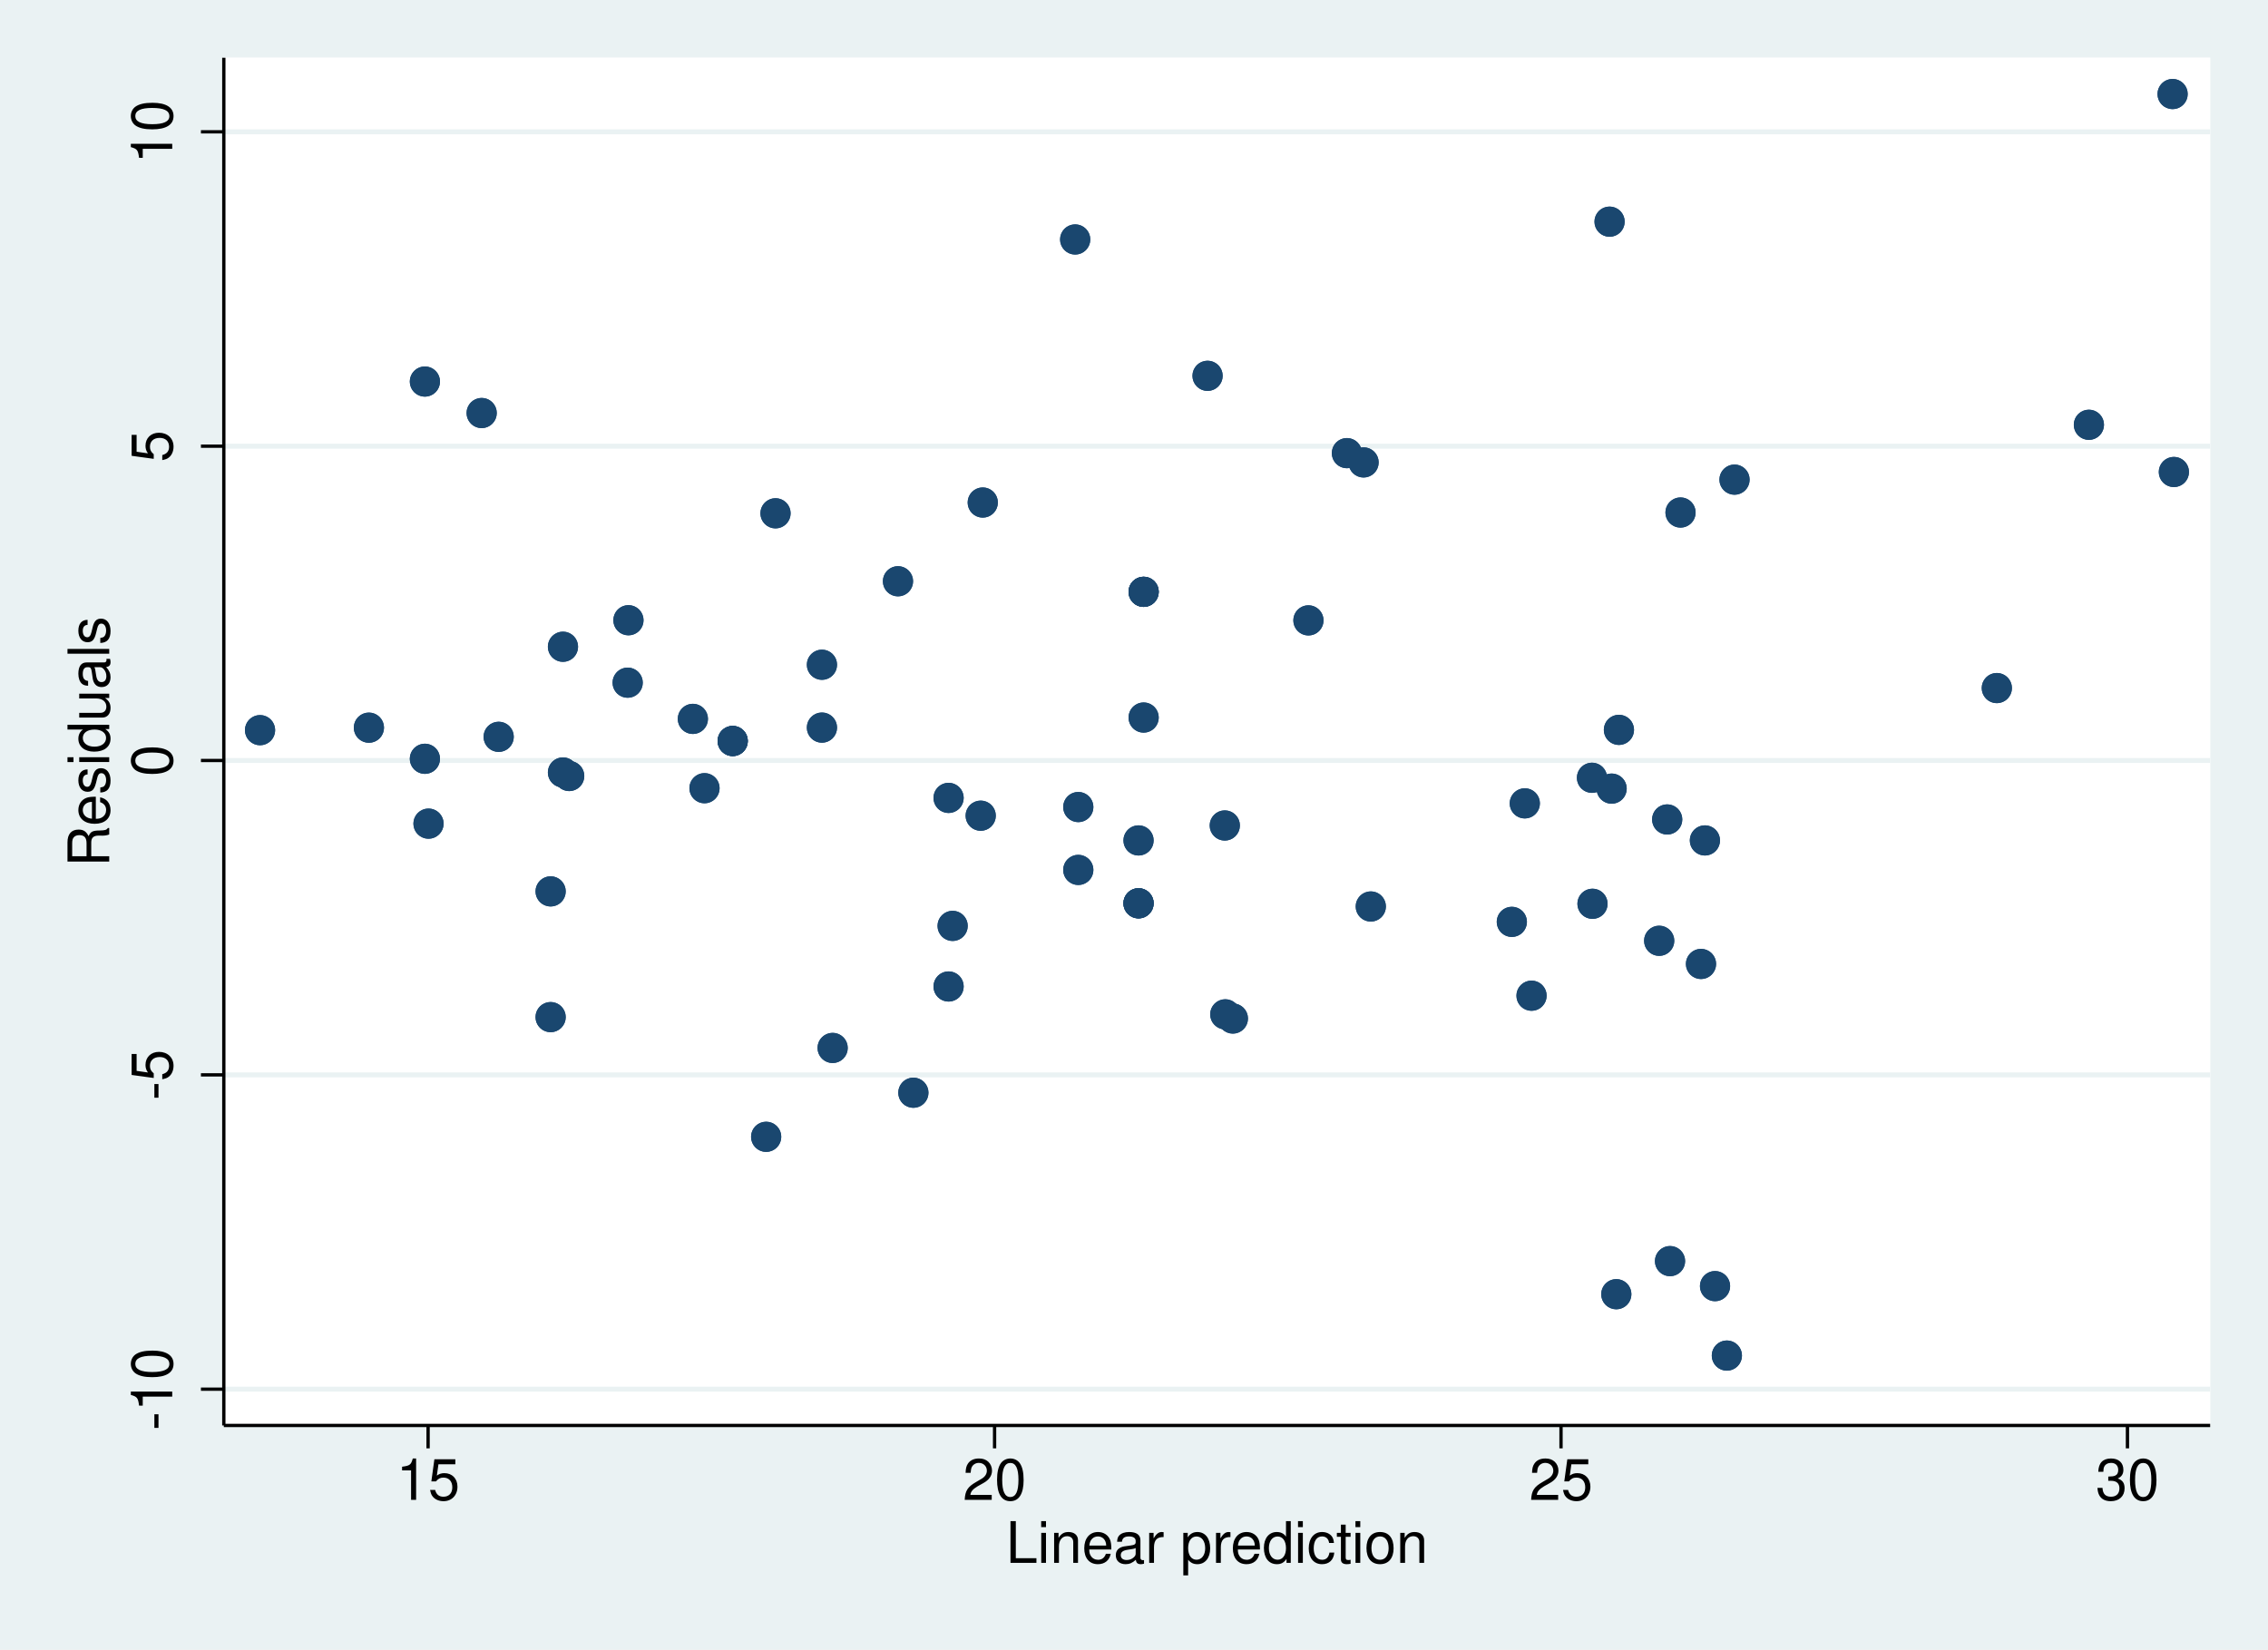
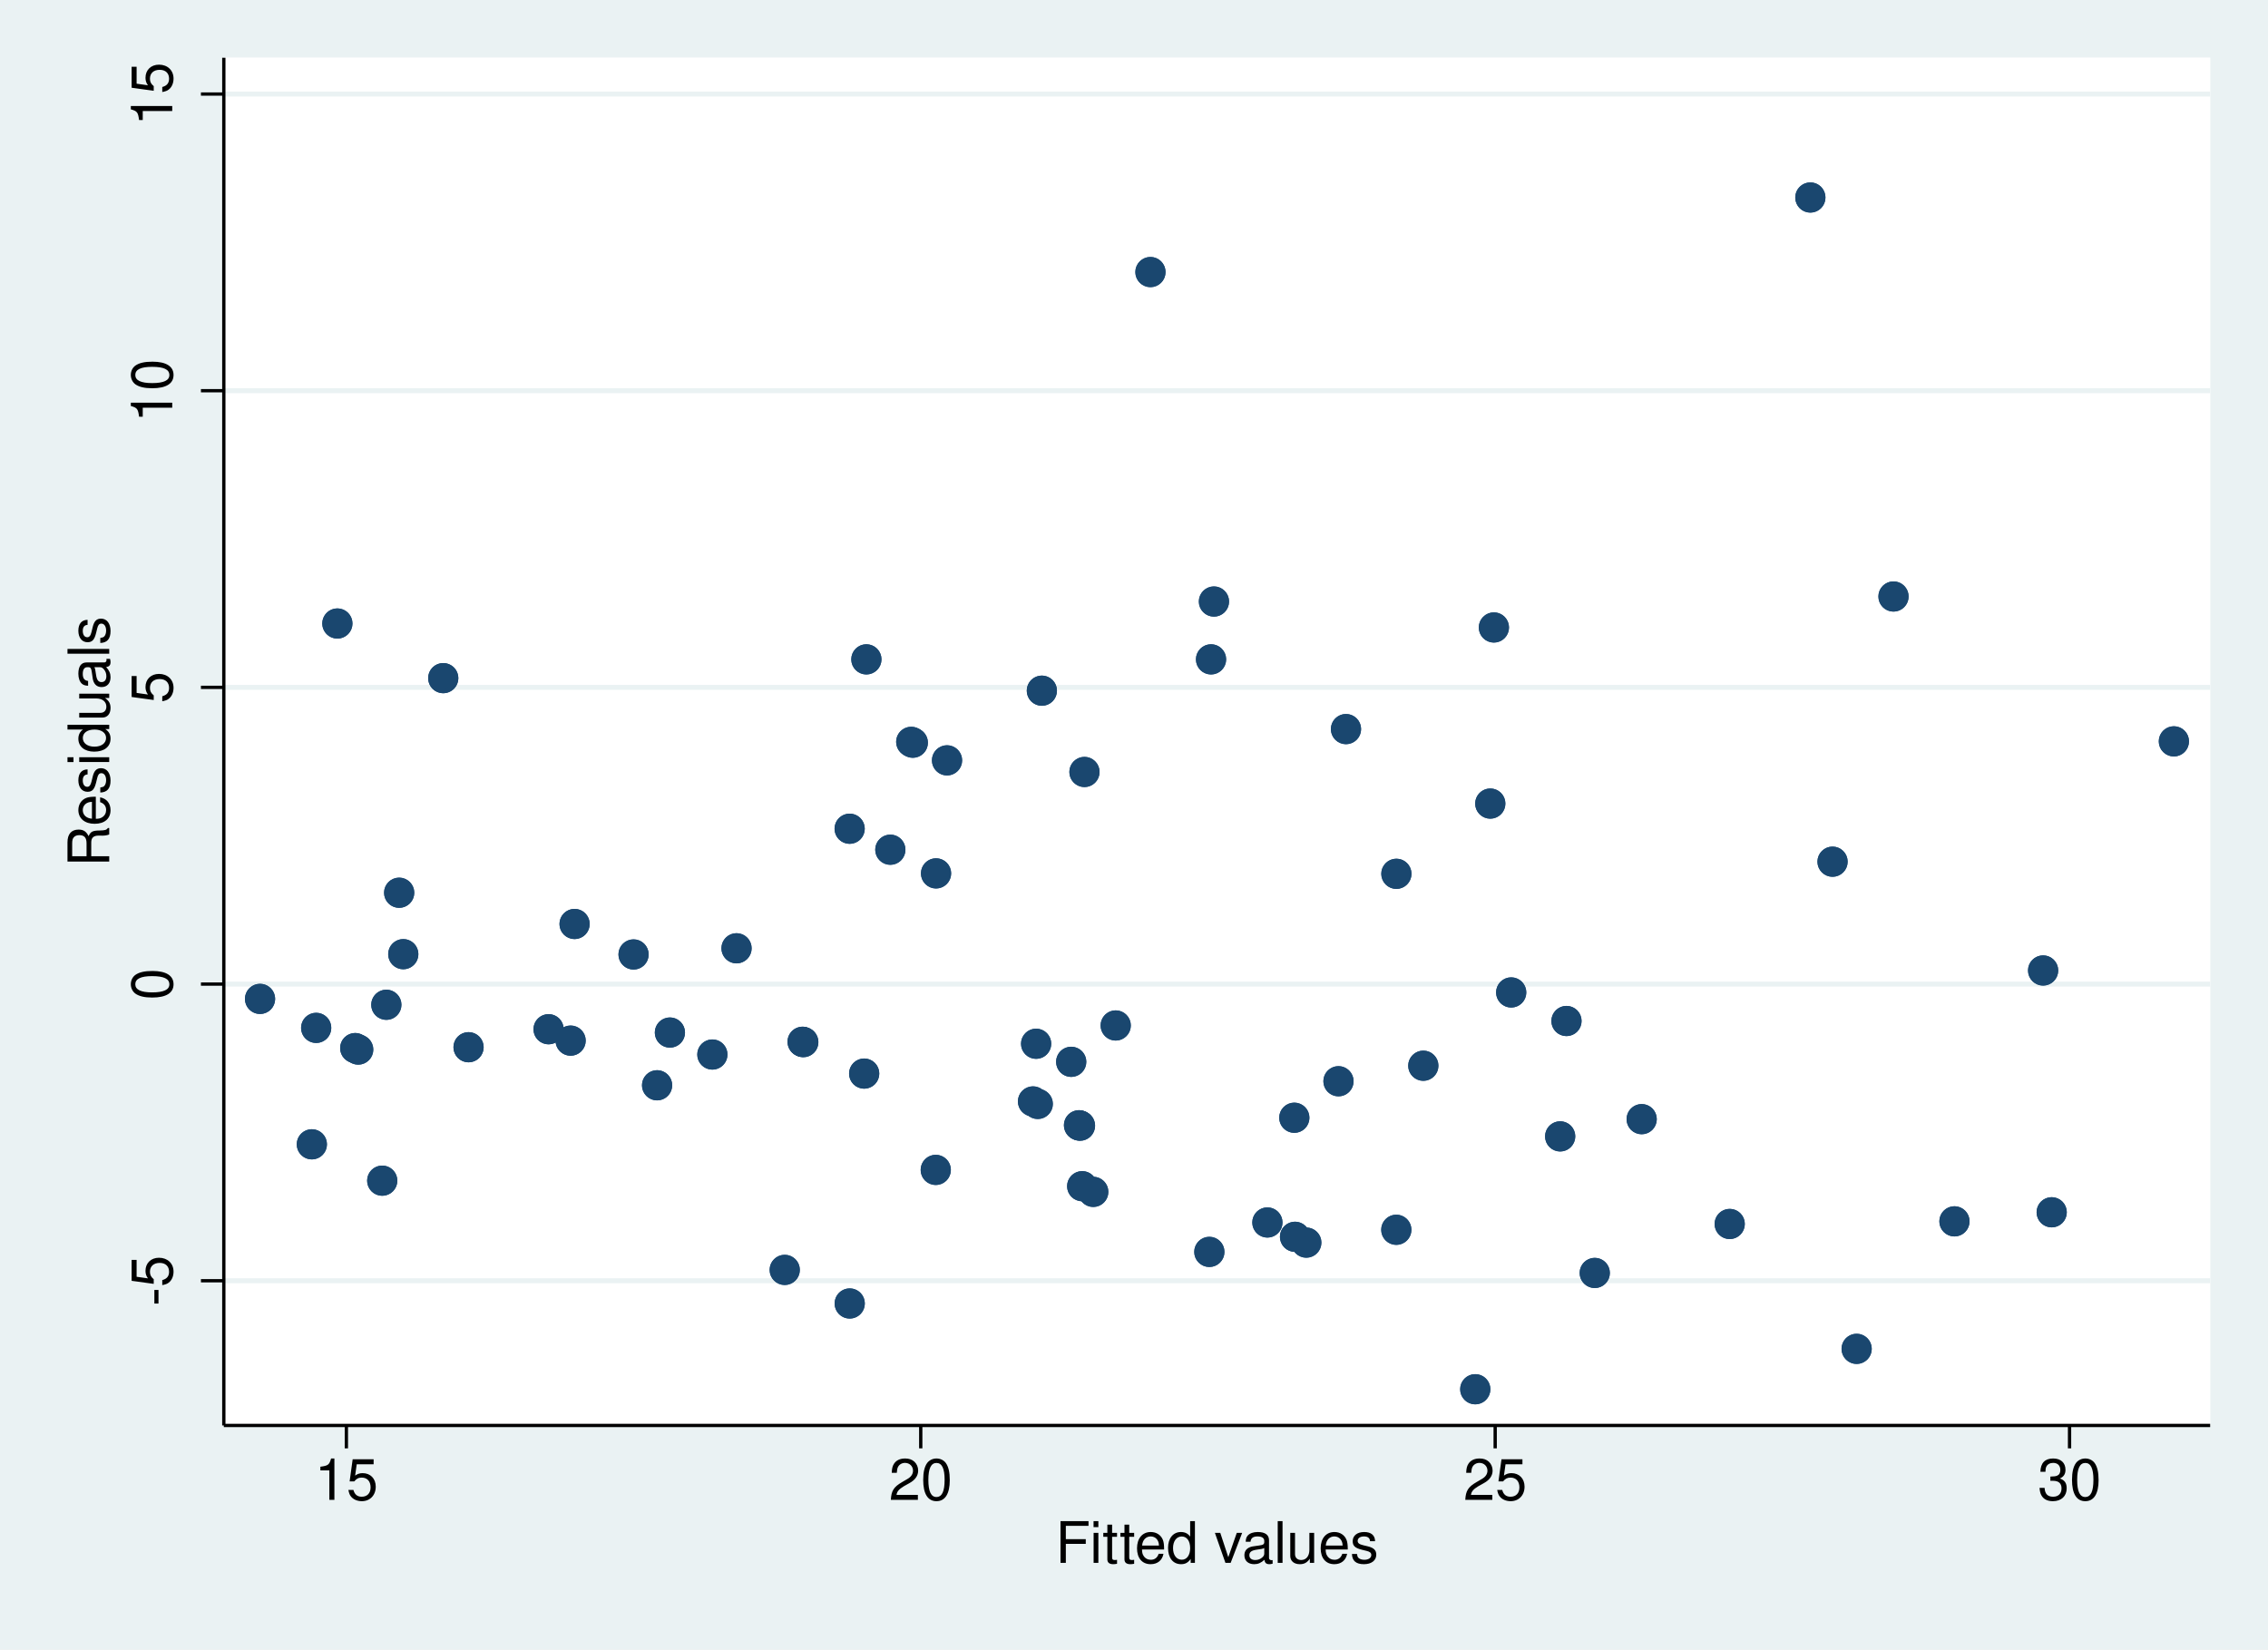
<svg xmlns="http://www.w3.org/2000/svg" version="1.1" width="5.50in" height="4.00in" viewBox="0 0 3960 2880">
  <rect x="0" y="0" width="3960" height="2880" style="fill:#EAF2F3;stroke:none" />
  <rect x="0.00" y="0.00" width="3959.88" height="2880.00" style="fill:#EAF2F3" />
  <rect x="2.88" y="2.88" width="3954.12" height="2874.24" style="fill:none;stroke:#EAF2F3;stroke-width:5.76" />
  <rect x="390.80" y="100.86" width="3468.22" height="2388.33" style="fill:#FFFFFF" />
  <rect x="393.68" y="103.74" width="3462.46" height="2382.57" style="fill:none;stroke:#FFFFFF;stroke-width:5.76" />
-   <line x1="390.80" y1="2425.82" x2="3859.02" y2="2425.82" style="stroke:#EAF2F3;stroke-width:8.64" />
-   <line x1="390.80" y1="1876.97" x2="3859.02" y2="1876.97" style="stroke:#EAF2F3;stroke-width:8.64" />
-   <line x1="390.80" y1="1328.00" x2="3859.02" y2="1328.00" style="stroke:#EAF2F3;stroke-width:8.64" />
-   <line x1="390.80" y1="779.15" x2="3859.02" y2="779.15" style="stroke:#EAF2F3;stroke-width:8.64" />
-   <line x1="390.80" y1="230.18" x2="3859.02" y2="230.18" style="stroke:#EAF2F3;stroke-width:8.64" />
-   <circle cx="2639.71" cy="1609.79" r="26.35" style="fill:#1A476F" />
-   <circle cx="2639.71" cy="1609.79" r="22.03" style="fill:none;stroke:#1A476F;stroke-width:8.64" />
-   <circle cx="1230.08" cy="1376.39" r="26.35" style="fill:#1A476F" />
-   <circle cx="1230.08" cy="1376.39" r="22.03" style="fill:none;stroke:#1A476F;stroke-width:8.64" />
-   <circle cx="1435.13" cy="1160.81" r="26.35" style="fill:#1A476F" />
-   <circle cx="1435.13" cy="1160.81" r="22.03" style="fill:none;stroke:#1A476F;stroke-width:8.64" />
-   <circle cx="741.88" cy="1325.03" r="26.35" style="fill:#1A476F" />
-   <circle cx="741.88" cy="1325.03" r="22.03" style="fill:none;stroke:#1A476F;stroke-width:8.64" />
-   <circle cx="1209.78" cy="1255.36" r="26.35" style="fill:#1A476F" />
-   <circle cx="1209.78" cy="1255.36" r="22.03" style="fill:none;stroke:#1A476F;stroke-width:8.64" />
-   <circle cx="1987.92" cy="1467.60" r="26.35" style="fill:#1A476F" />
-   <circle cx="1987.92" cy="1467.60" r="22.03" style="fill:none;stroke:#1A476F;stroke-width:8.64" />
-   <circle cx="1656.27" cy="1722.65" r="26.35" style="fill:#1A476F" />
-   <circle cx="1656.27" cy="1722.65" r="22.03" style="fill:none;stroke:#1A476F;stroke-width:8.64" />
-   <circle cx="1882.73" cy="1519.08" r="26.35" style="fill:#1A476F" />
-   <circle cx="1882.73" cy="1519.08" r="22.03" style="fill:none;stroke:#1A476F;stroke-width:8.64" />
-   <circle cx="454.04" cy="1275.04" r="26.35" style="fill:#1A476F" />
-   <circle cx="454.04" cy="1275.04" r="22.03" style="fill:none;stroke:#1A476F;stroke-width:8.64" />
-   <circle cx="748.19" cy="1438.27" r="26.35" style="fill:#1A476F" />
-   <circle cx="748.19" cy="1438.27" r="22.03" style="fill:none;stroke:#1A476F;stroke-width:8.64" />
-   <circle cx="841.00" cy="721.24" r="26.35" style="fill:#1A476F" />
-   <circle cx="841.00" cy="721.24" r="22.03" style="fill:none;stroke:#1A476F;stroke-width:8.64" />
-   <circle cx="1877.29" cy="418.16" r="26.35" style="fill:#1A476F" />
-   <circle cx="1877.29" cy="418.16" r="22.03" style="fill:none;stroke:#1A476F;stroke-width:8.64" />
-   <circle cx="993.84" cy="1355.10" r="26.35" style="fill:#1A476F" />
-   <circle cx="993.84" cy="1355.10" r="22.03" style="fill:none;stroke:#1A476F;stroke-width:8.64" />
-   <circle cx="1354.07" cy="896.35" r="26.35" style="fill:#1A476F" />
-   <circle cx="1354.07" cy="896.35" r="22.03" style="fill:none;stroke:#1A476F;stroke-width:8.64" />
-   <circle cx="1996.83" cy="1253.01" r="26.35" style="fill:#1A476F" />
-   <circle cx="1996.83" cy="1253.01" r="22.03" style="fill:none;stroke:#1A476F;stroke-width:8.64" />
-   <circle cx="1996.83" cy="1033.47" r="26.35" style="fill:#1A476F" />
-   <circle cx="1996.83" cy="1033.47" r="22.03" style="fill:none;stroke:#1A476F;stroke-width:8.64" />
-   <circle cx="1097.29" cy="1083.09" r="26.35" style="fill:#1A476F" />
-   <circle cx="1097.29" cy="1083.09" r="22.03" style="fill:none;stroke:#1A476F;stroke-width:8.64" />
-   <circle cx="3486.53" cy="1201.53" r="26.35" style="fill:#1A476F" />
-   <circle cx="3486.53" cy="1201.53" r="22.03" style="fill:none;stroke:#1A476F;stroke-width:8.64" />
-   <circle cx="982.95" cy="1129.38" r="26.35" style="fill:#1A476F" />
-   <circle cx="982.95" cy="1129.38" r="22.03" style="fill:none;stroke:#1A476F;stroke-width:8.64" />
-   <circle cx="982.95" cy="1348.92" r="26.35" style="fill:#1A476F" />
-   <circle cx="982.95" cy="1348.92" r="22.03" style="fill:none;stroke:#1A476F;stroke-width:8.64" />
-   <circle cx="1663.32" cy="1616.84" r="26.35" style="fill:#1A476F" />
-   <circle cx="1663.32" cy="1616.84" r="22.03" style="fill:none;stroke:#1A476F;stroke-width:8.64" />
-   <circle cx="2351.74" cy="791.28" r="26.35" style="fill:#1A476F" />
-   <circle cx="2351.74" cy="791.28" r="22.03" style="fill:none;stroke:#1A476F;stroke-width:8.64" />
-   <circle cx="2138.52" cy="1441.49" r="26.35" style="fill:#1A476F" />
-   <circle cx="2138.52" cy="1441.49" r="22.03" style="fill:none;stroke:#1A476F;stroke-width:8.64" />
-   <circle cx="961.41" cy="1776.12" r="26.35" style="fill:#1A476F" />
-   <circle cx="961.41" cy="1776.12" r="22.03" style="fill:none;stroke:#1A476F;stroke-width:8.64" />
-   <circle cx="1337.74" cy="1985.14" r="26.35" style="fill:#1A476F" />
-   <circle cx="1337.74" cy="1985.14" r="22.03" style="fill:none;stroke:#1A476F;stroke-width:8.64" />
-   <circle cx="961.41" cy="1556.58" r="26.35" style="fill:#1A476F" />
-   <circle cx="961.41" cy="1556.58" r="22.03" style="fill:none;stroke:#1A476F;stroke-width:8.64" />
-   <circle cx="1567.91" cy="1015.03" r="26.35" style="fill:#1A476F" />
-   <circle cx="1567.91" cy="1015.03" r="22.03" style="fill:none;stroke:#1A476F;stroke-width:8.64" />
-   <circle cx="1453.82" cy="1829.95" r="26.35" style="fill:#1A476F" />
-   <circle cx="1453.82" cy="1829.95" r="22.03" style="fill:none;stroke:#1A476F;stroke-width:8.64" />
-   <circle cx="644.12" cy="1270.70" r="26.35" style="fill:#1A476F" />
-   <circle cx="644.12" cy="1270.70" r="22.03" style="fill:none;stroke:#1A476F;stroke-width:8.64" />
-   <circle cx="1095.93" cy="1192.12" r="26.35" style="fill:#1A476F" />
-   <circle cx="1095.93" cy="1192.12" r="22.03" style="fill:none;stroke:#1A476F;stroke-width:8.64" />
-   <circle cx="1594.77" cy="1908.16" r="26.35" style="fill:#1A476F" />
-   <circle cx="1594.77" cy="1908.16" r="22.03" style="fill:none;stroke:#1A476F;stroke-width:8.64" />
-   <circle cx="1882.73" cy="1409.31" r="26.35" style="fill:#1A476F" />
-   <circle cx="1882.73" cy="1409.31" r="22.03" style="fill:none;stroke:#1A476F;stroke-width:8.64" />
-   <circle cx="741.88" cy="666.29" r="26.35" style="fill:#1A476F" />
-   <circle cx="741.88" cy="666.29" r="22.03" style="fill:none;stroke:#1A476F;stroke-width:8.64" />
-   <circle cx="1987.92" cy="1577.37" r="26.35" style="fill:#1A476F" />
-   <circle cx="1987.92" cy="1577.37" r="22.03" style="fill:none;stroke:#1A476F;stroke-width:8.64" />
-   <circle cx="1435.13" cy="1270.58" r="26.35" style="fill:#1A476F" />
-   <circle cx="1435.13" cy="1270.58" r="22.03" style="fill:none;stroke:#1A476F;stroke-width:8.64" />
-   <circle cx="1279.33" cy="1293.97" r="26.35" style="fill:#1A476F" />
-   <circle cx="1279.33" cy="1293.97" r="22.03" style="fill:none;stroke:#1A476F;stroke-width:8.64" />
-   <circle cx="1712.33" cy="1424.41" r="26.35" style="fill:#1A476F" />
-   <circle cx="1712.33" cy="1424.41" r="22.03" style="fill:none;stroke:#1A476F;stroke-width:8.64" />
-   <circle cx="1715.92" cy="877.54" r="26.35" style="fill:#1A476F" />
-   <circle cx="1715.92" cy="877.54" r="22.03" style="fill:none;stroke:#1A476F;stroke-width:8.64" />
-   <circle cx="870.71" cy="1286.67" r="26.35" style="fill:#1A476F" />
-   <circle cx="870.71" cy="1286.67" r="22.03" style="fill:none;stroke:#1A476F;stroke-width:8.64" />
-   <circle cx="2108.45" cy="656.27" r="26.35" style="fill:#1A476F" />
-   <circle cx="2108.45" cy="656.27" r="22.03" style="fill:none;stroke:#1A476F;stroke-width:8.64" />
-   <circle cx="2810.36" cy="387.10" r="26.35" style="fill:#1A476F" />
-   <circle cx="2810.36" cy="387.10" r="22.03" style="fill:none;stroke:#1A476F;stroke-width:8.64" />
-   <circle cx="2284.55" cy="1083.34" r="26.35" style="fill:#1A476F" />
-   <circle cx="2284.55" cy="1083.34" r="22.03" style="fill:none;stroke:#1A476F;stroke-width:8.64" />
-   <circle cx="2139.39" cy="1771.29" r="26.35" style="fill:#1A476F" />
-   <circle cx="2139.39" cy="1771.29" r="22.03" style="fill:none;stroke:#1A476F;stroke-width:8.64" />
-   <circle cx="1279.33" cy="1293.97" r="26.35" style="fill:#1A476F" />
-   <circle cx="1279.33" cy="1293.97" r="22.03" style="fill:none;stroke:#1A476F;stroke-width:8.64" />
-   <circle cx="2152.63" cy="1778.59" r="26.35" style="fill:#1A476F" />
-   <circle cx="2152.63" cy="1778.59" r="22.03" style="fill:none;stroke:#1A476F;stroke-width:8.64" />
-   <circle cx="1987.92" cy="1577.37" r="26.35" style="fill:#1A476F" />
-   <circle cx="1987.92" cy="1577.37" r="22.03" style="fill:none;stroke:#1A476F;stroke-width:8.64" />
-   <circle cx="1656.27" cy="1393.34" r="26.35" style="fill:#1A476F" />
-   <circle cx="1656.27" cy="1393.34" r="22.03" style="fill:none;stroke:#1A476F;stroke-width:8.64" />
-   <circle cx="1996.83" cy="1033.47" r="26.35" style="fill:#1A476F" />
-   <circle cx="1996.83" cy="1033.47" r="22.03" style="fill:none;stroke:#1A476F;stroke-width:8.64" />
-   <circle cx="3015.17" cy="2367.16" r="26.35" style="fill:#1A476F" />
-   <circle cx="3015.17" cy="2367.16" r="22.03" style="fill:none;stroke:#1A476F;stroke-width:8.64" />
-   <circle cx="2780.54" cy="1578.23" r="26.35" style="fill:#1A476F" />
-   <circle cx="2780.54" cy="1578.23" r="22.03" style="fill:none;stroke:#1A476F;stroke-width:8.64" />
-   <circle cx="2779.67" cy="1358.20" r="26.35" style="fill:#1A476F" />
-   <circle cx="2779.67" cy="1358.20" r="22.03" style="fill:none;stroke:#1A476F;stroke-width:8.64" />
-   <circle cx="2970.00" cy="1683.30" r="26.35" style="fill:#1A476F" />
-   <circle cx="2970.00" cy="1683.30" r="22.03" style="fill:none;stroke:#1A476F;stroke-width:8.64" />
-   <circle cx="3647.28" cy="741.78" r="26.35" style="fill:#1A476F" />
-   <circle cx="3647.28" cy="741.78" r="22.03" style="fill:none;stroke:#1A476F;stroke-width:8.64" />
-   <circle cx="2662.36" cy="1402.87" r="26.35" style="fill:#1A476F" />
-   <circle cx="2662.36" cy="1402.87" r="22.03" style="fill:none;stroke:#1A476F;stroke-width:8.64" />
-   <circle cx="2674.11" cy="1738.74" r="26.35" style="fill:#1A476F" />
-   <circle cx="2674.11" cy="1738.74" r="22.03" style="fill:none;stroke:#1A476F;stroke-width:8.64" />
-   <circle cx="2393.45" cy="1582.94" r="26.35" style="fill:#1A476F" />
-   <circle cx="2393.45" cy="1582.94" r="22.03" style="fill:none;stroke:#1A476F;stroke-width:8.64" />
-   <circle cx="2813.95" cy="1377.13" r="26.35" style="fill:#1A476F" />
-   <circle cx="2813.95" cy="1377.13" r="22.03" style="fill:none;stroke:#1A476F;stroke-width:8.64" />
-   <circle cx="2380.83" cy="807.49" r="26.35" style="fill:#1A476F" />
-   <circle cx="2380.83" cy="807.49" r="22.03" style="fill:none;stroke:#1A476F;stroke-width:8.64" />
-   <circle cx="2934.24" cy="894.99" r="26.35" style="fill:#1A476F" />
-   <circle cx="2934.24" cy="894.99" r="22.03" style="fill:none;stroke:#1A476F;stroke-width:8.64" />
-   <circle cx="2826.70" cy="1274.54" r="26.35" style="fill:#1A476F" />
-   <circle cx="2826.70" cy="1274.54" r="22.03" style="fill:none;stroke:#1A476F;stroke-width:8.64" />
-   <circle cx="3795.66" cy="824.20" r="26.35" style="fill:#1A476F" />
-   <circle cx="3795.66" cy="824.20" r="22.03" style="fill:none;stroke:#1A476F;stroke-width:8.64" />
-   <circle cx="2915.92" cy="2202.20" r="26.35" style="fill:#1A476F" />
-   <circle cx="2915.92" cy="2202.20" r="22.03" style="fill:none;stroke:#1A476F;stroke-width:8.64" />
-   <circle cx="3028.53" cy="837.57" r="26.35" style="fill:#1A476F" />
-   <circle cx="3028.53" cy="837.57" r="22.03" style="fill:none;stroke:#1A476F;stroke-width:8.64" />
-   <circle cx="2994.50" cy="2245.89" r="26.35" style="fill:#1A476F" />
-   <circle cx="2994.50" cy="2245.89" r="22.03" style="fill:none;stroke:#1A476F;stroke-width:8.64" />
-   <circle cx="2896.99" cy="1642.83" r="26.35" style="fill:#1A476F" />
-   <circle cx="2896.99" cy="1642.83" r="22.03" style="fill:none;stroke:#1A476F;stroke-width:8.64" />
-   <circle cx="3793.43" cy="164.22" r="26.35" style="fill:#1A476F" />
-   <circle cx="3793.43" cy="164.22" r="22.03" style="fill:none;stroke:#1A476F;stroke-width:8.64" />
-   <circle cx="2976.81" cy="1467.60" r="26.35" style="fill:#1A476F" />
-   <circle cx="2976.81" cy="1467.60" r="22.03" style="fill:none;stroke:#1A476F;stroke-width:8.64" />
-   <circle cx="2910.97" cy="1430.97" r="26.35" style="fill:#1A476F" />
-   <circle cx="2910.97" cy="1430.97" r="22.03" style="fill:none;stroke:#1A476F;stroke-width:8.64" />
-   <circle cx="2822.12" cy="2259.99" r="26.35" style="fill:#1A476F" />
-   <circle cx="2822.12" cy="2259.99" r="22.03" style="fill:none;stroke:#1A476F;stroke-width:8.64" />
+   <line x1="390.80" y1="2236.48" x2="3859.02" y2="2236.48" style="stroke:#EAF2F3;stroke-width:8.64" />
+   <line x1="390.80" y1="1718.45" x2="3859.02" y2="1718.45" style="stroke:#EAF2F3;stroke-width:8.64" />
+   <line x1="390.80" y1="1200.29" x2="3859.02" y2="1200.29" style="stroke:#EAF2F3;stroke-width:8.64" />
+   <line x1="390.80" y1="682.26" x2="3859.02" y2="682.26" style="stroke:#EAF2F3;stroke-width:8.64" />
+   <line x1="390.80" y1="164.22" x2="3859.02" y2="164.22" style="stroke:#EAF2F3;stroke-width:8.64" />
+   <circle cx="3241.76" cy="2355.41" r="26.35" style="fill:#1A476F" />
+   <circle cx="3241.76" cy="2355.41" r="22.03" style="fill:none;stroke:#1A476F;stroke-width:8.64" />
+   <circle cx="1169.68" cy="1803.09" r="26.35" style="fill:#1A476F" />
+   <circle cx="1169.68" cy="1803.09" r="22.03" style="fill:none;stroke:#1A476F;stroke-width:8.64" />
+   <circle cx="2337.02" cy="1888.11" r="26.35" style="fill:#1A476F" />
+   <circle cx="2337.02" cy="1888.11" r="22.03" style="fill:none;stroke:#1A476F;stroke-width:8.64" />
+   <circle cx="1870.36" cy="1854.20" r="26.35" style="fill:#1A476F" />
+   <circle cx="1870.36" cy="1854.20" r="22.03" style="fill:none;stroke:#1A476F;stroke-width:8.64" />
+   <circle cx="818.11" cy="1828.71" r="26.35" style="fill:#1A476F" />
+   <circle cx="818.11" cy="1828.71" r="22.03" style="fill:none;stroke:#1A476F;stroke-width:8.64" />
+   <circle cx="1402.58" cy="1819.80" r="26.35" style="fill:#1A476F" />
+   <circle cx="1402.58" cy="1819.80" r="22.03" style="fill:none;stroke:#1A476F;stroke-width:8.64" />
+   <circle cx="1819.12" cy="1206.11" r="26.35" style="fill:#1A476F" />
+   <circle cx="1819.12" cy="1206.11" r="22.03" style="fill:none;stroke:#1A476F;stroke-width:8.64" />
+   <circle cx="1809.10" cy="1822.65" r="26.35" style="fill:#1A476F" />
+   <circle cx="1809.10" cy="1822.65" r="22.03" style="fill:none;stroke:#1A476F;stroke-width:8.64" />
+   <circle cx="957.83" cy="1797.28" r="26.35" style="fill:#1A476F" />
+   <circle cx="957.83" cy="1797.28" r="22.03" style="fill:none;stroke:#1A476F;stroke-width:8.64" />
+   <circle cx="2280.84" cy="2169.90" r="26.35" style="fill:#1A476F" />
+   <circle cx="2280.84" cy="2169.90" r="22.03" style="fill:none;stroke:#1A476F;stroke-width:8.64" />
+   <circle cx="625.43" cy="1832.79" r="26.35" style="fill:#1A476F" />
+   <circle cx="625.43" cy="1832.79" r="22.03" style="fill:none;stroke:#1A476F;stroke-width:8.64" />
+   <circle cx="620.24" cy="1830.20" r="26.35" style="fill:#1A476F" />
+   <circle cx="620.24" cy="1830.20" r="22.03" style="fill:none;stroke:#1A476F;stroke-width:8.64" />
+   <circle cx="589.05" cy="1088.79" r="26.35" style="fill:#1A476F" />
+   <circle cx="589.05" cy="1088.79" r="22.03" style="fill:none;stroke:#1A476F;stroke-width:8.64" />
+   <circle cx="2119.59" cy="1050.42" r="26.35" style="fill:#1A476F" />
+   <circle cx="2119.59" cy="1050.42" r="22.03" style="fill:none;stroke:#1A476F;stroke-width:8.64" />
+   <circle cx="1147.29" cy="1895.17" r="26.35" style="fill:#1A476F" />
+   <circle cx="1147.29" cy="1895.17" r="22.03" style="fill:none;stroke:#1A476F;stroke-width:8.64" />
+   <circle cx="1554.55" cy="1483.81" r="26.35" style="fill:#1A476F" />
+   <circle cx="1554.55" cy="1483.81" r="22.03" style="fill:none;stroke:#1A476F;stroke-width:8.64" />
+   <circle cx="1483.52" cy="1447.18" r="26.35" style="fill:#1A476F" />
+   <circle cx="1483.52" cy="1447.18" r="22.03" style="fill:none;stroke:#1A476F;stroke-width:8.64" />
+   <circle cx="1653.55" cy="1327.76" r="26.35" style="fill:#1A476F" />
+   <circle cx="1653.55" cy="1327.76" r="22.03" style="fill:none;stroke:#1A476F;stroke-width:8.64" />
+   <circle cx="1286.01" cy="1655.95" r="26.35" style="fill:#1A476F" />
+   <circle cx="1286.01" cy="1655.95" r="22.03" style="fill:none;stroke:#1A476F;stroke-width:8.64" />
+   <circle cx="3199.68" cy="1504.72" r="26.35" style="fill:#1A476F" />
+   <circle cx="3199.68" cy="1504.72" r="22.03" style="fill:none;stroke:#1A476F;stroke-width:8.64" />
+   <circle cx="1106.20" cy="1666.72" r="26.35" style="fill:#1A476F" />
+   <circle cx="1106.20" cy="1666.72" r="22.03" style="fill:none;stroke:#1A476F;stroke-width:8.64" />
+   <circle cx="996.31" cy="1817.20" r="26.35" style="fill:#1A476F" />
+   <circle cx="996.31" cy="1817.20" r="22.03" style="fill:none;stroke:#1A476F;stroke-width:8.64" />
+   <circle cx="1633.87" cy="2042.93" r="26.35" style="fill:#1A476F" />
+   <circle cx="1633.87" cy="2042.93" r="22.03" style="fill:none;stroke:#1A476F;stroke-width:8.64" />
+   <circle cx="2350.14" cy="1273.18" r="26.35" style="fill:#1A476F" />
+   <circle cx="2350.14" cy="1273.18" r="22.03" style="fill:none;stroke:#1A476F;stroke-width:8.64" />
+   <circle cx="2259.92" cy="1951.85" r="26.35" style="fill:#1A476F" />
+   <circle cx="2259.92" cy="1951.85" r="22.03" style="fill:none;stroke:#1A476F;stroke-width:8.64" />
+   <circle cx="667.38" cy="2061.74" r="26.35" style="fill:#1A476F" />
+   <circle cx="667.38" cy="2061.74" r="22.03" style="fill:none;stroke:#1A476F;stroke-width:8.64" />
+   <circle cx="544.50" cy="1998.25" r="26.35" style="fill:#1A476F" />
+   <circle cx="544.50" cy="1998.25" r="22.03" style="fill:none;stroke:#1A476F;stroke-width:8.64" />
+   <circle cx="552.05" cy="1794.93" r="26.35" style="fill:#1A476F" />
+   <circle cx="552.05" cy="1794.93" r="22.03" style="fill:none;stroke:#1A476F;stroke-width:8.64" />
+   <circle cx="1634.37" cy="1525.14" r="26.35" style="fill:#1A476F" />
+   <circle cx="1634.37" cy="1525.14" r="22.03" style="fill:none;stroke:#1A476F;stroke-width:8.64" />
+   <circle cx="1483.64" cy="2276.20" r="26.35" style="fill:#1A476F" />
+   <circle cx="1483.64" cy="2276.20" r="22.03" style="fill:none;stroke:#1A476F;stroke-width:8.64" />
+   <circle cx="674.56" cy="1754.58" r="26.35" style="fill:#1A476F" />
+   <circle cx="674.56" cy="1754.58" r="22.03" style="fill:none;stroke:#1A476F;stroke-width:8.64" />
+   <circle cx="1003.24" cy="1613.50" r="26.35" style="fill:#1A476F" />
+   <circle cx="1003.24" cy="1613.50" r="22.03" style="fill:none;stroke:#1A476F;stroke-width:8.64" />
+   <circle cx="1370.16" cy="2217.55" r="26.35" style="fill:#1A476F" />
+   <circle cx="1370.16" cy="2217.55" r="22.03" style="fill:none;stroke:#1A476F;stroke-width:8.64" />
+   <circle cx="2438.00" cy="2147.50" r="26.35" style="fill:#1A476F" />
+   <circle cx="2438.00" cy="2147.50" r="22.03" style="fill:none;stroke:#1A476F;stroke-width:8.64" />
+   <circle cx="773.93" cy="1184.20" r="26.35" style="fill:#1A476F" />
+   <circle cx="773.93" cy="1184.20" r="22.03" style="fill:none;stroke:#1A476F;stroke-width:8.64" />
+   <circle cx="1811.95" cy="1927.71" r="26.35" style="fill:#1A476F" />
+   <circle cx="1811.95" cy="1927.71" r="22.03" style="fill:none;stroke:#1A476F;stroke-width:8.64" />
+   <circle cx="1883.97" cy="1964.96" r="26.35" style="fill:#1A476F" />
+   <circle cx="1883.97" cy="1964.96" r="22.03" style="fill:none;stroke:#1A476F;stroke-width:8.64" />
+   <circle cx="1508.88" cy="1874.75" r="26.35" style="fill:#1A476F" />
+   <circle cx="1508.88" cy="1874.75" r="22.03" style="fill:none;stroke:#1A476F;stroke-width:8.64" />
+   <circle cx="2261.16" cy="2159.75" r="26.35" style="fill:#1A476F" />
+   <circle cx="2261.16" cy="2159.75" r="22.03" style="fill:none;stroke:#1A476F;stroke-width:8.64" />
+   <circle cx="1591.05" cy="1295.46" r="26.35" style="fill:#1A476F" />
+   <circle cx="1591.05" cy="1295.46" r="22.03" style="fill:none;stroke:#1A476F;stroke-width:8.64" />
+   <circle cx="704.14" cy="1666.22" r="26.35" style="fill:#1A476F" />
+   <circle cx="704.14" cy="1666.22" r="22.03" style="fill:none;stroke:#1A476F;stroke-width:8.64" />
+   <circle cx="2114.52" cy="1151.41" r="26.35" style="fill:#1A476F" />
+   <circle cx="2114.52" cy="1151.41" r="22.03" style="fill:none;stroke:#1A476F;stroke-width:8.64" />
+   <circle cx="2008.71" cy="475.09" r="26.35" style="fill:#1A476F" />
+   <circle cx="2008.71" cy="475.09" r="22.03" style="fill:none;stroke:#1A476F;stroke-width:8.64" />
+   <circle cx="2735.12" cy="1782.92" r="26.35" style="fill:#1A476F" />
+   <circle cx="2735.12" cy="1782.92" r="22.03" style="fill:none;stroke:#1A476F;stroke-width:8.64" />
+   <circle cx="2438.12" cy="1525.89" r="26.35" style="fill:#1A476F" />
+   <circle cx="2438.12" cy="1525.89" r="22.03" style="fill:none;stroke:#1A476F;stroke-width:8.64" />
+   <circle cx="2575.86" cy="2425.95" r="26.35" style="fill:#1A476F" />
+   <circle cx="2575.86" cy="2425.95" r="22.03" style="fill:none;stroke:#1A476F;stroke-width:8.64" />
+   <circle cx="1401.35" cy="1819.18" r="26.35" style="fill:#1A476F" />
+   <circle cx="1401.35" cy="1819.18" r="22.03" style="fill:none;stroke:#1A476F;stroke-width:8.64" />
+   <circle cx="2111.55" cy="2186.11" r="26.35" style="fill:#1A476F" />
+   <circle cx="2111.55" cy="2186.11" r="22.03" style="fill:none;stroke:#1A476F;stroke-width:8.64" />
+   <circle cx="1803.66" cy="1923.38" r="26.35" style="fill:#1A476F" />
+   <circle cx="1803.66" cy="1923.38" r="22.03" style="fill:none;stroke:#1A476F;stroke-width:8.64" />
+   <circle cx="1885.70" cy="1965.71" r="26.35" style="fill:#1A476F" />
+   <circle cx="1885.70" cy="1965.71" r="22.03" style="fill:none;stroke:#1A476F;stroke-width:8.64" />
+   <circle cx="2212.90" cy="2134.75" r="26.35" style="fill:#1A476F" />
+   <circle cx="2212.90" cy="2134.75" r="22.03" style="fill:none;stroke:#1A476F;stroke-width:8.64" />
+   <circle cx="1593.78" cy="1296.94" r="26.35" style="fill:#1A476F" />
+   <circle cx="1593.78" cy="1296.94" r="22.03" style="fill:none;stroke:#1A476F;stroke-width:8.64" />
+   <circle cx="1243.81" cy="1841.46" r="26.35" style="fill:#1A476F" />
+   <circle cx="1243.81" cy="1841.46" r="22.03" style="fill:none;stroke:#1A476F;stroke-width:8.64" />
+   <circle cx="2724.11" cy="1984.39" r="26.35" style="fill:#1A476F" />
+   <circle cx="2724.11" cy="1984.39" r="22.03" style="fill:none;stroke:#1A476F;stroke-width:8.64" />
+   <circle cx="1512.72" cy="1151.41" r="26.35" style="fill:#1A476F" />
+   <circle cx="1512.72" cy="1151.41" r="22.03" style="fill:none;stroke:#1A476F;stroke-width:8.64" />
+   <circle cx="3020.12" cy="2137.35" r="26.35" style="fill:#1A476F" />
+   <circle cx="3020.12" cy="2137.35" r="22.03" style="fill:none;stroke:#1A476F;stroke-width:8.64" />
+   <circle cx="3306.11" cy="1041.64" r="26.35" style="fill:#1A476F" />
+   <circle cx="3306.11" cy="1041.64" r="22.03" style="fill:none;stroke:#1A476F;stroke-width:8.64" />
+   <circle cx="2866.42" cy="1954.32" r="26.35" style="fill:#1A476F" />
+   <circle cx="2866.42" cy="1954.32" r="22.03" style="fill:none;stroke:#1A476F;stroke-width:8.64" />
+   <circle cx="1948.07" cy="1790.72" r="26.35" style="fill:#1A476F" />
+   <circle cx="1948.07" cy="1790.72" r="22.03" style="fill:none;stroke:#1A476F;stroke-width:8.64" />
+   <circle cx="2784.50" cy="2222.87" r="26.35" style="fill:#1A476F" />
+   <circle cx="2784.50" cy="2222.87" r="22.03" style="fill:none;stroke:#1A476F;stroke-width:8.64" />
+   <circle cx="1893.50" cy="1348.05" r="26.35" style="fill:#1A476F" />
+   <circle cx="1893.50" cy="1348.05" r="22.03" style="fill:none;stroke:#1A476F;stroke-width:8.64" />
+   <circle cx="2602.09" cy="1403.25" r="26.35" style="fill:#1A476F" />
+   <circle cx="2602.09" cy="1403.25" r="22.03" style="fill:none;stroke:#1A476F;stroke-width:8.64" />
+   <circle cx="3567.34" cy="1694.69" r="26.35" style="fill:#1A476F" />
+   <circle cx="3567.34" cy="1694.69" r="22.03" style="fill:none;stroke:#1A476F;stroke-width:8.64" />
+   <circle cx="454.04" cy="1744.31" r="26.35" style="fill:#1A476F" />
+   <circle cx="454.04" cy="1744.31" r="22.03" style="fill:none;stroke:#1A476F;stroke-width:8.64" />
+   <circle cx="3582.32" cy="2116.93" r="26.35" style="fill:#1A476F" />
+   <circle cx="3582.32" cy="2116.93" r="22.03" style="fill:none;stroke:#1A476F;stroke-width:8.64" />
+   <circle cx="3795.66" cy="1294.59" r="26.35" style="fill:#1A476F" />
+   <circle cx="3795.66" cy="1294.59" r="22.03" style="fill:none;stroke:#1A476F;stroke-width:8.64" />
+   <circle cx="1889.54" cy="2071.39" r="26.35" style="fill:#1A476F" />
+   <circle cx="1889.54" cy="2071.39" r="22.03" style="fill:none;stroke:#1A476F;stroke-width:8.64" />
+   <circle cx="2608.40" cy="1095.72" r="26.35" style="fill:#1A476F" />
+   <circle cx="2608.40" cy="1095.72" r="22.03" style="fill:none;stroke:#1A476F;stroke-width:8.64" />
+   <circle cx="1908.84" cy="2081.29" r="26.35" style="fill:#1A476F" />
+   <circle cx="1908.84" cy="2081.29" r="22.03" style="fill:none;stroke:#1A476F;stroke-width:8.64" />
+   <circle cx="2485.15" cy="1861.01" r="26.35" style="fill:#1A476F" />
+   <circle cx="2485.15" cy="1861.01" r="22.03" style="fill:none;stroke:#1A476F;stroke-width:8.64" />
+   <circle cx="3160.95" cy="344.90" r="26.35" style="fill:#1A476F" />
+   <circle cx="3160.95" cy="344.90" r="22.03" style="fill:none;stroke:#1A476F;stroke-width:8.64" />
+   <circle cx="3412.53" cy="2132.77" r="26.35" style="fill:#1A476F" />
+   <circle cx="3412.53" cy="2132.77" r="22.03" style="fill:none;stroke:#1A476F;stroke-width:8.64" />
+   <circle cx="2638.60" cy="1733.05" r="26.35" style="fill:#1A476F" />
+   <circle cx="2638.60" cy="1733.05" r="22.03" style="fill:none;stroke:#1A476F;stroke-width:8.64" />
+   <circle cx="696.96" cy="1558.93" r="26.35" style="fill:#1A476F" />
+   <circle cx="696.96" cy="1558.93" r="22.03" style="fill:none;stroke:#1A476F;stroke-width:8.64" />
  <line x1="390.80" y1="2489.19" x2="390.80" y2="100.86" style="stroke:#000000;stroke-width:5.76" />
-   <line x1="390.80" y1="2425.82" x2="350.83" y2="2425.82" style="stroke:#000000;stroke-width:5.76" />
-   <text x="300.72" y="2425.82" style="font-family:'Helvetica';font-size:99.99px;fill:#000000" transform="rotate(-90 300.72,2425.82)" text-anchor="middle">-10</text>
-   <line x1="390.80" y1="1876.97" x2="350.83" y2="1876.97" style="stroke:#000000;stroke-width:5.76" />
-   <text x="300.72" y="1876.97" style="font-family:'Helvetica';font-size:99.99px;fill:#000000" transform="rotate(-90 300.72,1876.97)" text-anchor="middle">-5</text>
-   <line x1="390.80" y1="1328.00" x2="350.83" y2="1328.00" style="stroke:#000000;stroke-width:5.76" />
-   <text x="300.72" y="1328.00" style="font-family:'Helvetica';font-size:99.99px;fill:#000000" transform="rotate(-90 300.72,1328.00)" text-anchor="middle">0</text>
-   <line x1="390.80" y1="779.15" x2="350.83" y2="779.15" style="stroke:#000000;stroke-width:5.76" />
-   <text x="300.72" y="779.15" style="font-family:'Helvetica';font-size:99.99px;fill:#000000" transform="rotate(-90 300.72,779.15)" text-anchor="middle">5</text>
-   <line x1="390.80" y1="230.18" x2="350.83" y2="230.18" style="stroke:#000000;stroke-width:5.76" />
-   <text x="300.72" y="230.18" style="font-family:'Helvetica';font-size:99.99px;fill:#000000" transform="rotate(-90 300.72,230.18)" text-anchor="middle">10</text>
+   <line x1="390.80" y1="2236.48" x2="350.83" y2="2236.48" style="stroke:#000000;stroke-width:5.76" />
+   <text x="300.72" y="2236.48" style="font-family:'Helvetica';font-size:99.99px;fill:#000000" transform="rotate(-90 300.72,2236.48)" text-anchor="middle">-5</text>
+   <line x1="390.80" y1="1718.45" x2="350.83" y2="1718.45" style="stroke:#000000;stroke-width:5.76" />
+   <text x="300.72" y="1718.45" style="font-family:'Helvetica';font-size:99.99px;fill:#000000" transform="rotate(-90 300.72,1718.45)" text-anchor="middle">0</text>
+   <line x1="390.80" y1="1200.29" x2="350.83" y2="1200.29" style="stroke:#000000;stroke-width:5.76" />
+   <text x="300.72" y="1200.29" style="font-family:'Helvetica';font-size:99.99px;fill:#000000" transform="rotate(-90 300.72,1200.29)" text-anchor="middle">5</text>
+   <line x1="390.80" y1="682.26" x2="350.83" y2="682.26" style="stroke:#000000;stroke-width:5.76" />
+   <text x="300.72" y="682.26" style="font-family:'Helvetica';font-size:99.99px;fill:#000000" transform="rotate(-90 300.72,682.26)" text-anchor="middle">10</text>
+   <line x1="390.80" y1="164.22" x2="350.83" y2="164.22" style="stroke:#000000;stroke-width:5.76" />
+   <text x="300.72" y="164.22" style="font-family:'Helvetica';font-size:99.99px;fill:#000000" transform="rotate(-90 300.72,164.22)" text-anchor="middle">15</text>
  <text x="190.71" y="1294.96" style="font-family:'Helvetica';font-size:99.99px;fill:#000000" transform="rotate(-90 190.71,1294.96)" text-anchor="middle">Residuals</text>
  <line x1="390.80" y1="2489.19" x2="3859.02" y2="2489.19" style="stroke:#000000;stroke-width:5.76" />
-   <line x1="747.45" y1="2489.19" x2="747.45" y2="2529.16" style="stroke:#000000;stroke-width:5.76" />
-   <text x="747.45" y="2619.14" style="font-family:'Helvetica';font-size:99.99px;fill:#000000" text-anchor="middle">15</text>
-   <line x1="1736.58" y1="2489.19" x2="1736.58" y2="2529.16" style="stroke:#000000;stroke-width:5.76" />
-   <text x="1736.58" y="2619.14" style="font-family:'Helvetica';font-size:99.99px;fill:#000000" text-anchor="middle">20</text>
-   <line x1="2725.59" y1="2489.19" x2="2725.59" y2="2529.16" style="stroke:#000000;stroke-width:5.76" />
-   <text x="2725.59" y="2619.14" style="font-family:'Helvetica';font-size:99.99px;fill:#000000" text-anchor="middle">25</text>
-   <line x1="3714.60" y1="2489.19" x2="3714.60" y2="2529.16" style="stroke:#000000;stroke-width:5.76" />
-   <text x="3714.60" y="2619.14" style="font-family:'Helvetica';font-size:99.99px;fill:#000000" text-anchor="middle">30</text>
-   <text x="2124.91" y="2729.16" style="font-family:'Helvetica';font-size:99.99px;fill:#000000" text-anchor="middle">Linear prediction</text>
+   <line x1="604.77" y1="2489.19" x2="604.77" y2="2529.16" style="stroke:#000000;stroke-width:5.76" />
+   <text x="604.77" y="2619.14" style="font-family:'Helvetica';font-size:99.99px;fill:#000000" text-anchor="middle">15</text>
+   <line x1="1607.64" y1="2489.19" x2="1607.64" y2="2529.16" style="stroke:#000000;stroke-width:5.76" />
+   <text x="1607.64" y="2619.14" style="font-family:'Helvetica';font-size:99.99px;fill:#000000" text-anchor="middle">20</text>
+   <line x1="2610.63" y1="2489.19" x2="2610.63" y2="2529.16" style="stroke:#000000;stroke-width:5.76" />
+   <text x="2610.63" y="2619.14" style="font-family:'Helvetica';font-size:99.99px;fill:#000000" text-anchor="middle">25</text>
+   <line x1="3613.50" y1="2489.19" x2="3613.50" y2="2529.16" style="stroke:#000000;stroke-width:5.76" />
+   <text x="3613.50" y="2619.14" style="font-family:'Helvetica';font-size:99.99px;fill:#000000" text-anchor="middle">30</text>
+   <text x="2124.91" y="2729.16" style="font-family:'Helvetica';font-size:99.99px;fill:#000000" text-anchor="middle">Fitted values</text>
</svg>
